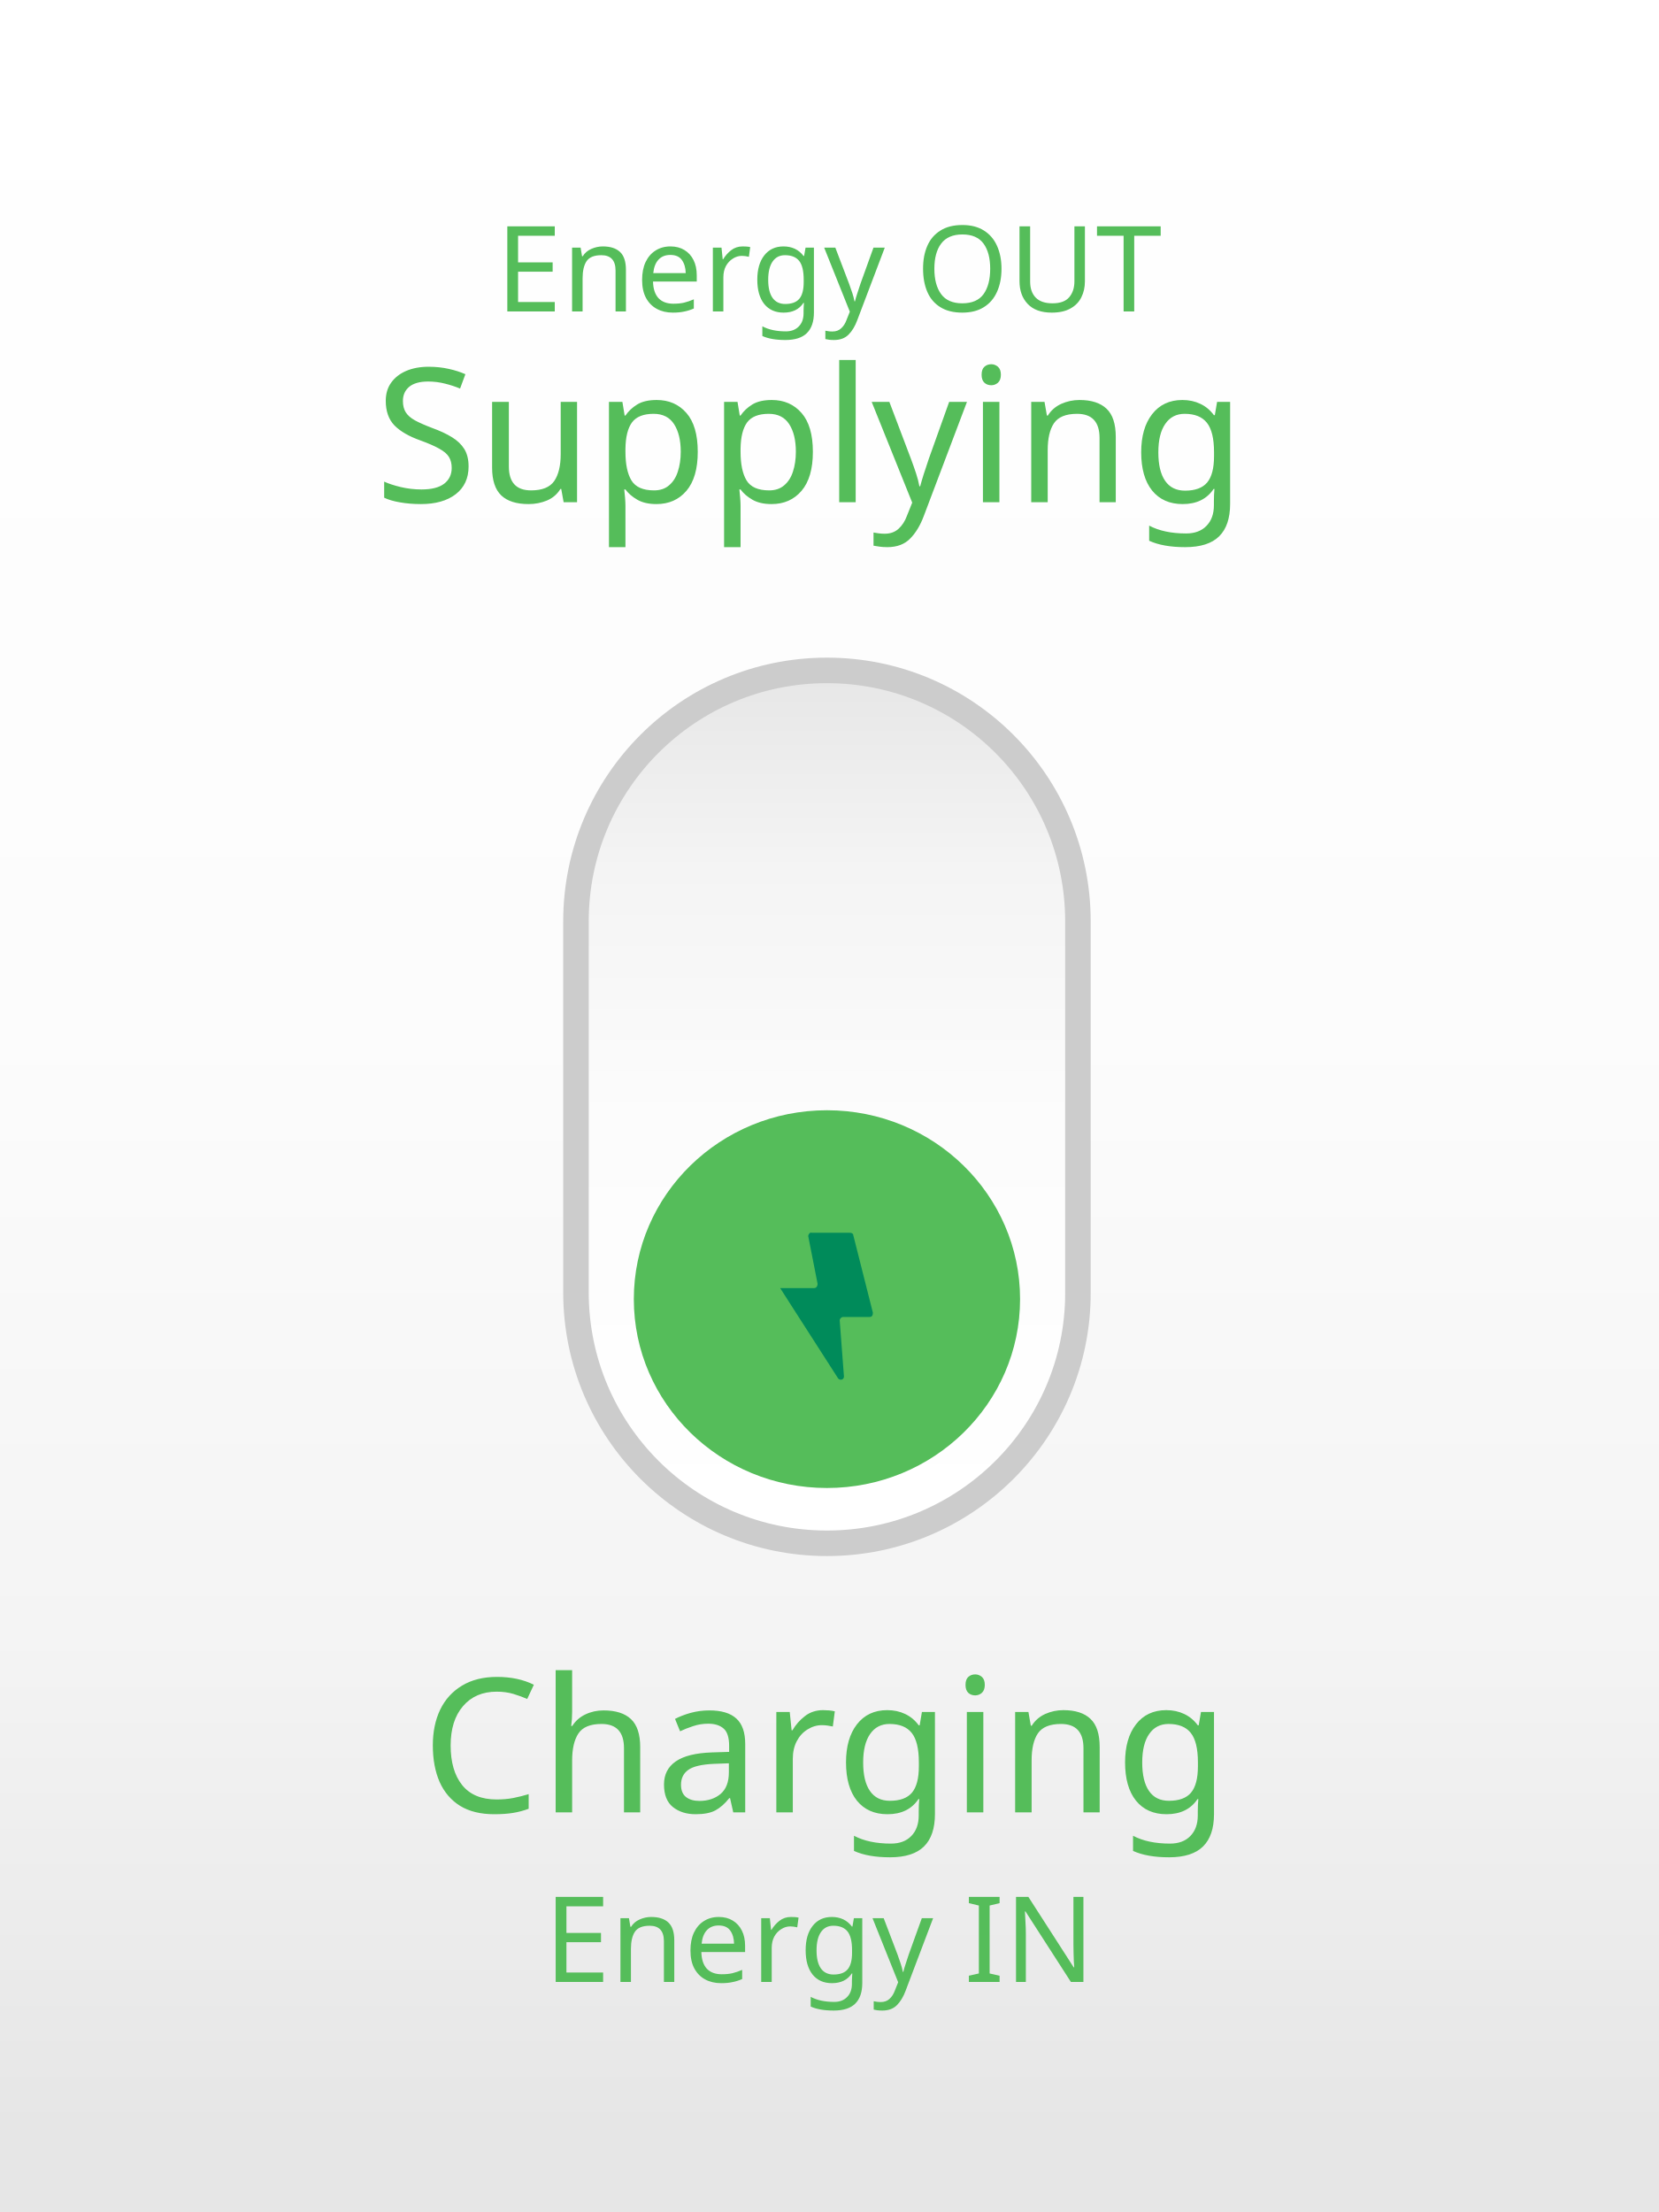
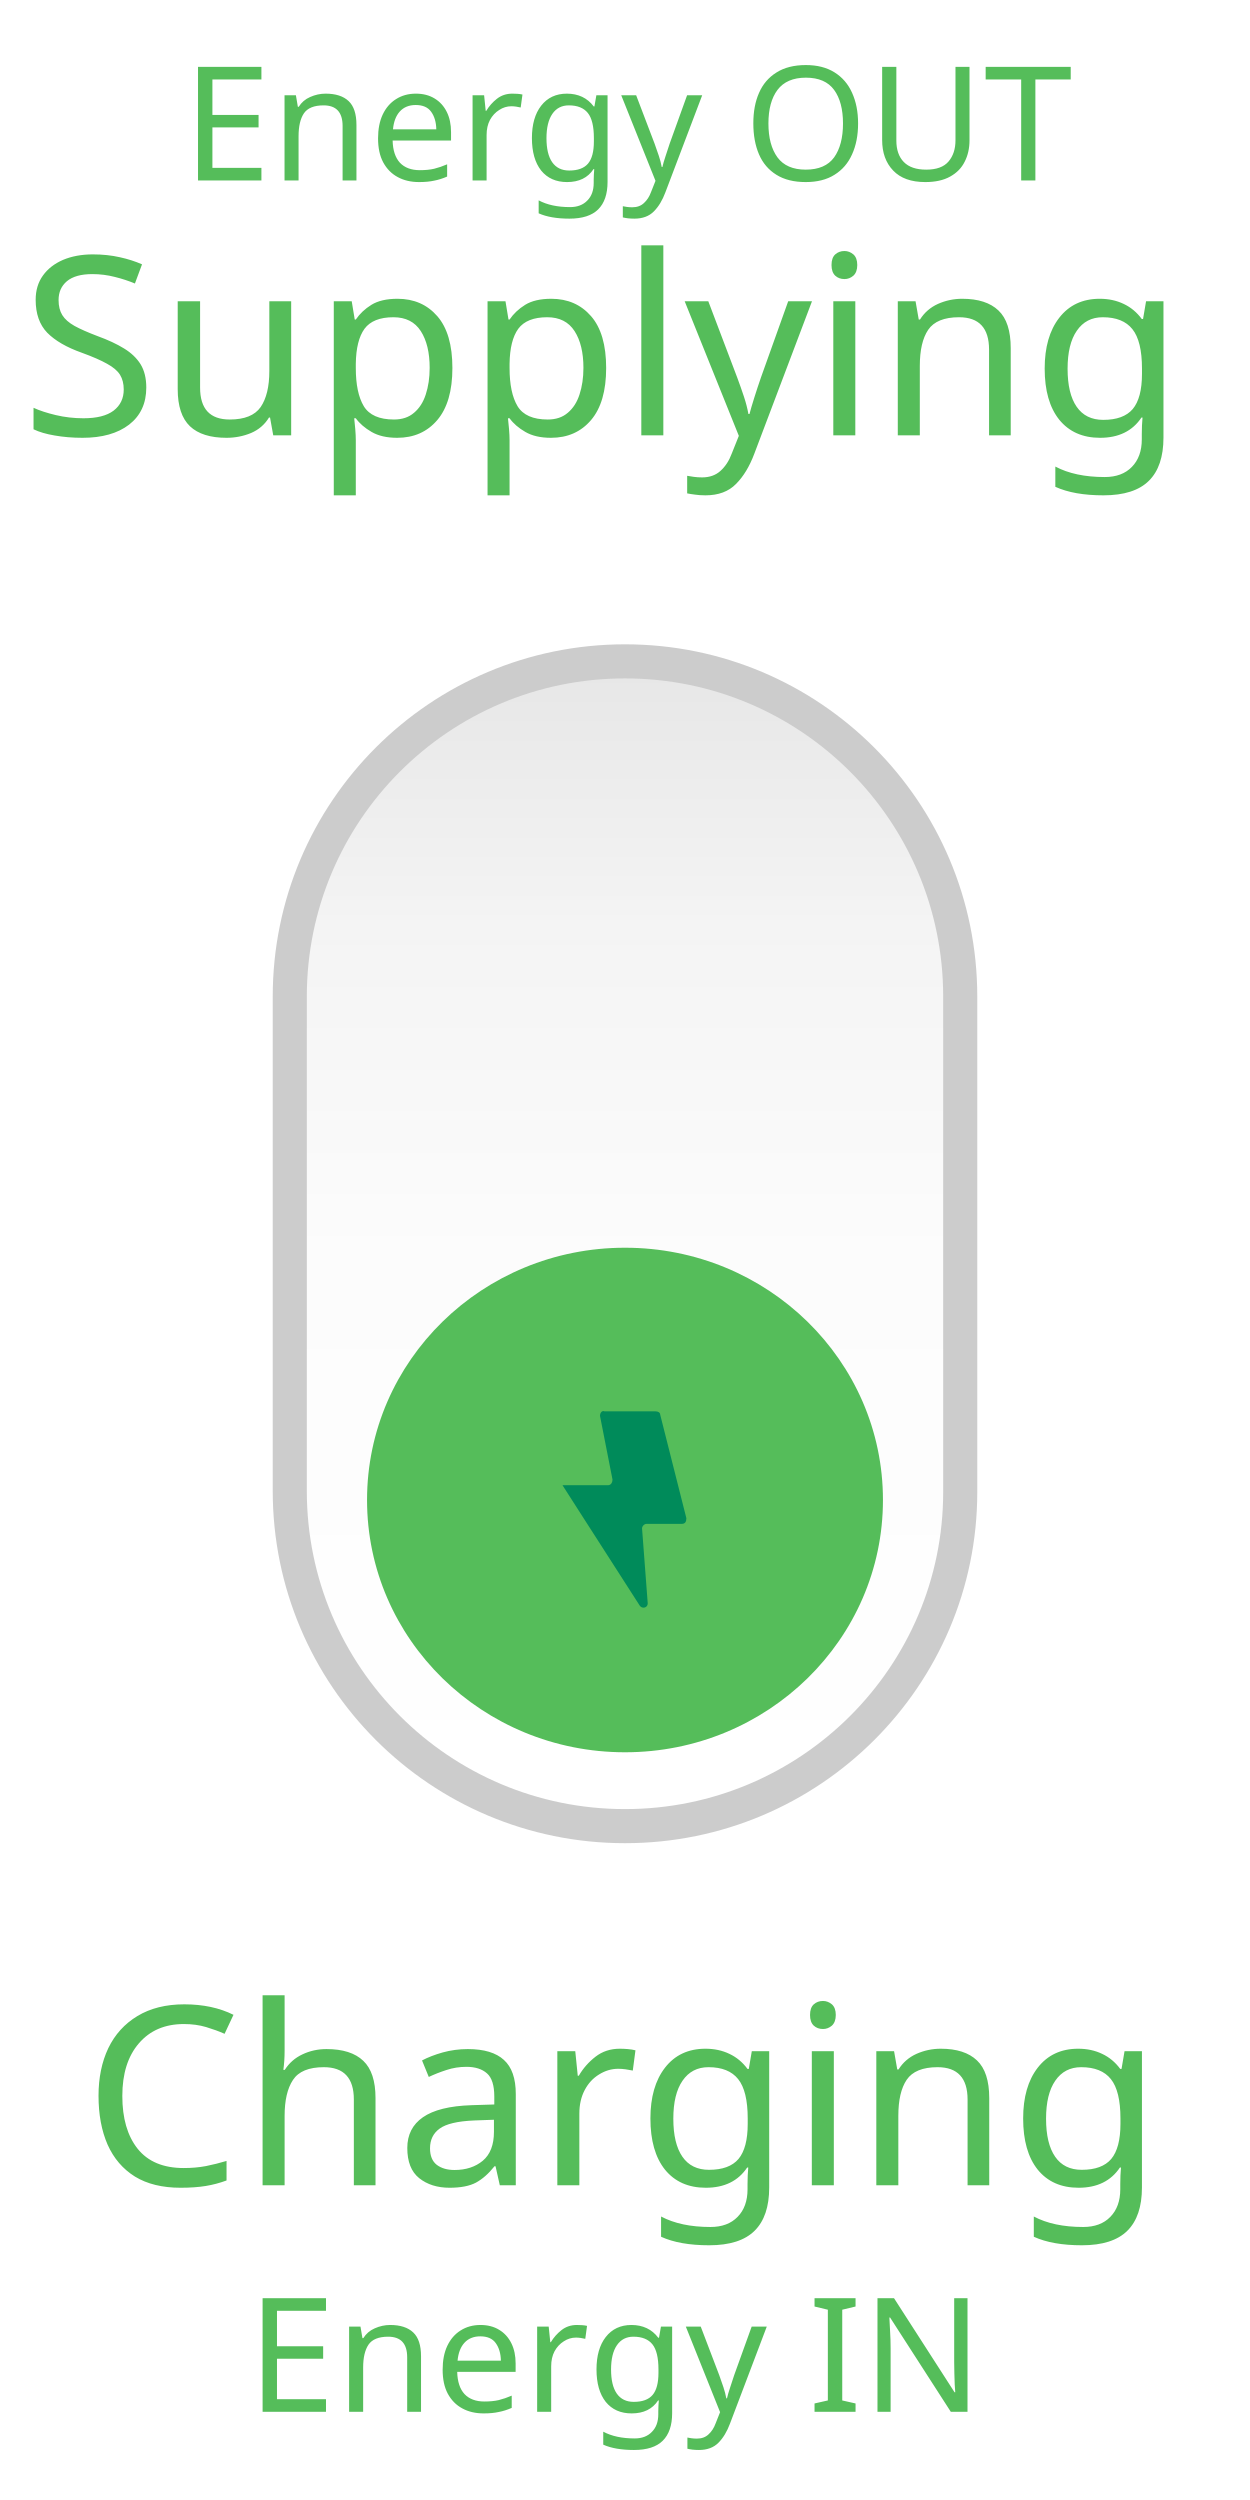
- <svg xmlns="http://www.w3.org/2000/svg" version="1.1" id="Layer_1" x="0px" y="0px" viewBox="0 0 195 260" enable-background="new 0 0 195 260" xml:space="preserve">
-   <g id="bg">
-     <linearGradient id="SVGID_1_" gradientUnits="userSpaceOnUse" x1="97.5" y1="1.129" x2="97.5" y2="250.344">
-       <stop offset="0" style="stop-color:#FFFFFF" />
-       <stop offset="0.48" style="stop-color:#FCFCFC" />
-       <stop offset="0.766" style="stop-color:#F4F4F4" />
-       <stop offset="1" style="stop-color:#E6E6E6" />
-     </linearGradient>
-     <rect x="0" fill-rule="evenodd" clip-rule="evenodd" fill="url(#SVGID_1_)" width="195" height="260" />
-   </g>
+ <svg xmlns="http://www.w3.org/2000/svg" version="1.1" id="Layer_1" x="0px" y="0px" viewBox="0 0 110 220" enable-background="new 0 0 110 220" xml:space="preserve">
  <g id="ChargingTxt">
    <g>
-       <text transform="matrix(1 0 0 1 63.9541 232.9622)" fill="#55BD5A" font-family="'UniversLTStd-Light'" font-size="14">Energy IN</text>
+       <text transform="matrix(1 0 0 1 21.7497 212.239)" fill="#55BD5A" font-family="'UniversLTStd-Light'" font-size="14">Energy IN</text>
    </g>
    <g>
-       <text transform="matrix(1 0 0 1 49.5309 213.0264)" fill="#55BD5A" font-family="'UniversLTStd-Bold'" font-size="22">Charging</text>
+       <text transform="matrix(1 0 0 1 7.3264 192.3032)" fill="#55BD5A" font-family="'UniversLTStd-Bold'" font-size="22">Charging</text>
    </g>
  </g>
  <g id="SupplyingTxt">
    <g>
-       <text transform="matrix(1 0 0 1 58.271 36.6049)" fill="#55BD5A" font-family="'UniversLTStd-Light'" font-size="14">Energy OUT</text>
+       <text transform="matrix(1 0 0 1 16.0665 15.8817)" fill="#55BD5A" font-family="'UniversLTStd-Light'" font-size="14">Energy OUT</text>
    </g>
    <g>
-       <text transform="matrix(1 0 0 1 44.0307 59.0312)" fill="#55BD5A" font-family="'UniversLTStd-Bold'" font-size="22">Supplying</text>
+       <text transform="matrix(1 0 0 1 1.8262 38.308)" fill="#55BD5A" font-family="'UniversLTStd-Bold'" font-size="22">Supplying</text>
    </g>
  </g>
-   <linearGradient id="toggle_1_" gradientUnits="userSpaceOnUse" x1="97.204" y1="78.235" x2="97.204" y2="180.239">
+   <linearGradient id="toggle_1_" gradientUnits="userSpaceOnUse" x1="55" y1="57.511" x2="55" y2="159.516">
    <stop offset="0" style="stop-color:#E6E6E6" />
    <stop offset="0.234" style="stop-color:#F4F4F4" />
    <stop offset="0.52" style="stop-color:#FCFCFC" />
    <stop offset="1" style="stop-color:#FFFFFF" />
  </linearGradient>
-   <path id="toggle" fill="url(#toggle_1_)" stroke="#CCCCCC" stroke-width="3" stroke-miterlimit="10" d="M97.2,181.4L97.2,181.4  c-16.3,0-29.5-13.2-29.5-29.5v-43.6c0-16.3,13.2-29.5,29.5-29.5h0c16.3,0,29.5,13.2,29.5,29.5V152  C126.7,168.2,113.5,181.4,97.2,181.4z" />
+   <path id="toggle" fill="url(#toggle_1_)" stroke="#CCCCCC" stroke-width="3" stroke-miterlimit="10" d="M55,160.7L55,160.7  c-16.3,0-29.5-13.2-29.5-29.5V87.7c0-16.3,13.2-29.5,29.5-29.5h0c16.3,0,29.5,13.2,29.5,29.5v43.6C84.5,147.5,71.3,160.7,55,160.7z" />
  <g id="dot">
-     <ellipse fill="#55BD5A" cx="97.2" cy="152.7" rx="22.7" ry="22.2" />
-     <path id="bolt" fill="#008B5A" d="M95,145.3l1.1,5.6c0,0.2-0.1,0.5-0.4,0.5h-4l1.6,2.5l5.2,8.1c0.2,0.3,0.7,0.2,0.7-0.2l-0.5-6.6   c0-0.2,0.2-0.4,0.4-0.4h3.1c0.3,0,0.4-0.2,0.4-0.5l-2.3-9.1c0-0.2-0.2-0.3-0.4-0.3l-4.5,0C95.2,144.8,95,145.1,95,145.3z" />
+     <ellipse fill="#55BD5A" cx="55" cy="132" rx="22.7" ry="22.2" />
+     <path id="bolt" fill="#008B5A" d="M52.8,124.6l1.1,5.6c0,0.2-0.1,0.5-0.4,0.5h-4l1.6,2.5l5.2,8.1c0.2,0.3,0.7,0.2,0.7-0.2l-0.5-6.6   c0-0.2,0.2-0.4,0.4-0.4H60c0.3,0,0.4-0.2,0.4-0.5l-2.3-9.1c0-0.2-0.2-0.3-0.4-0.3l-4.5,0C53,124.1,52.8,124.3,52.8,124.6z" />
  </g>
</svg>
